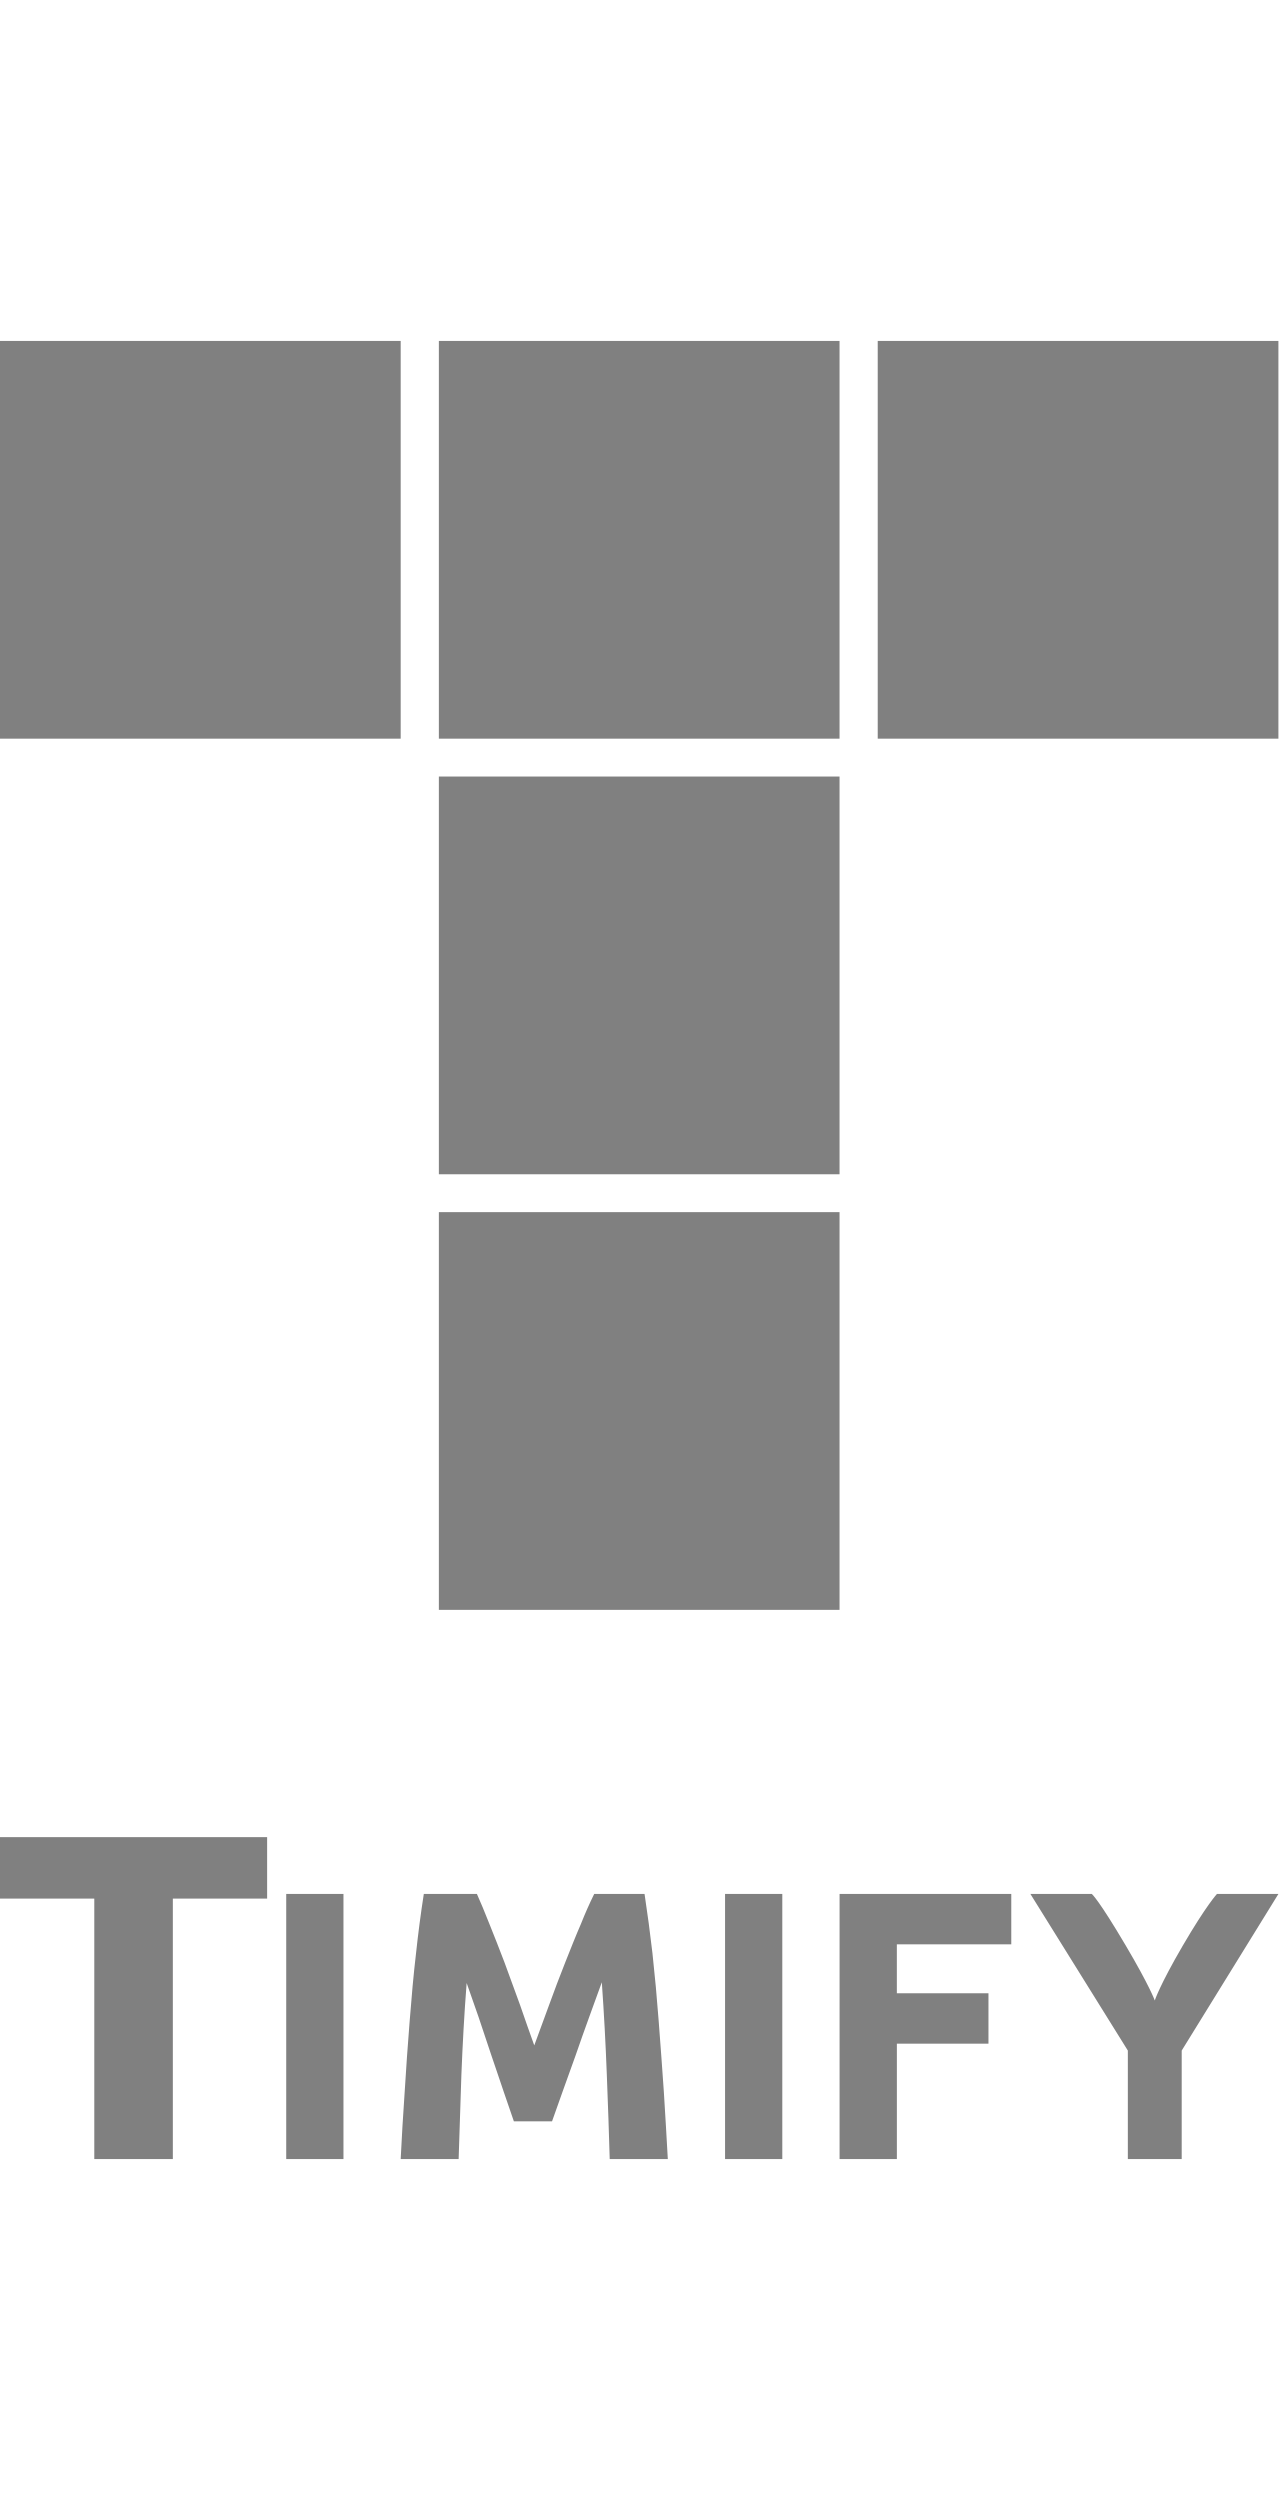
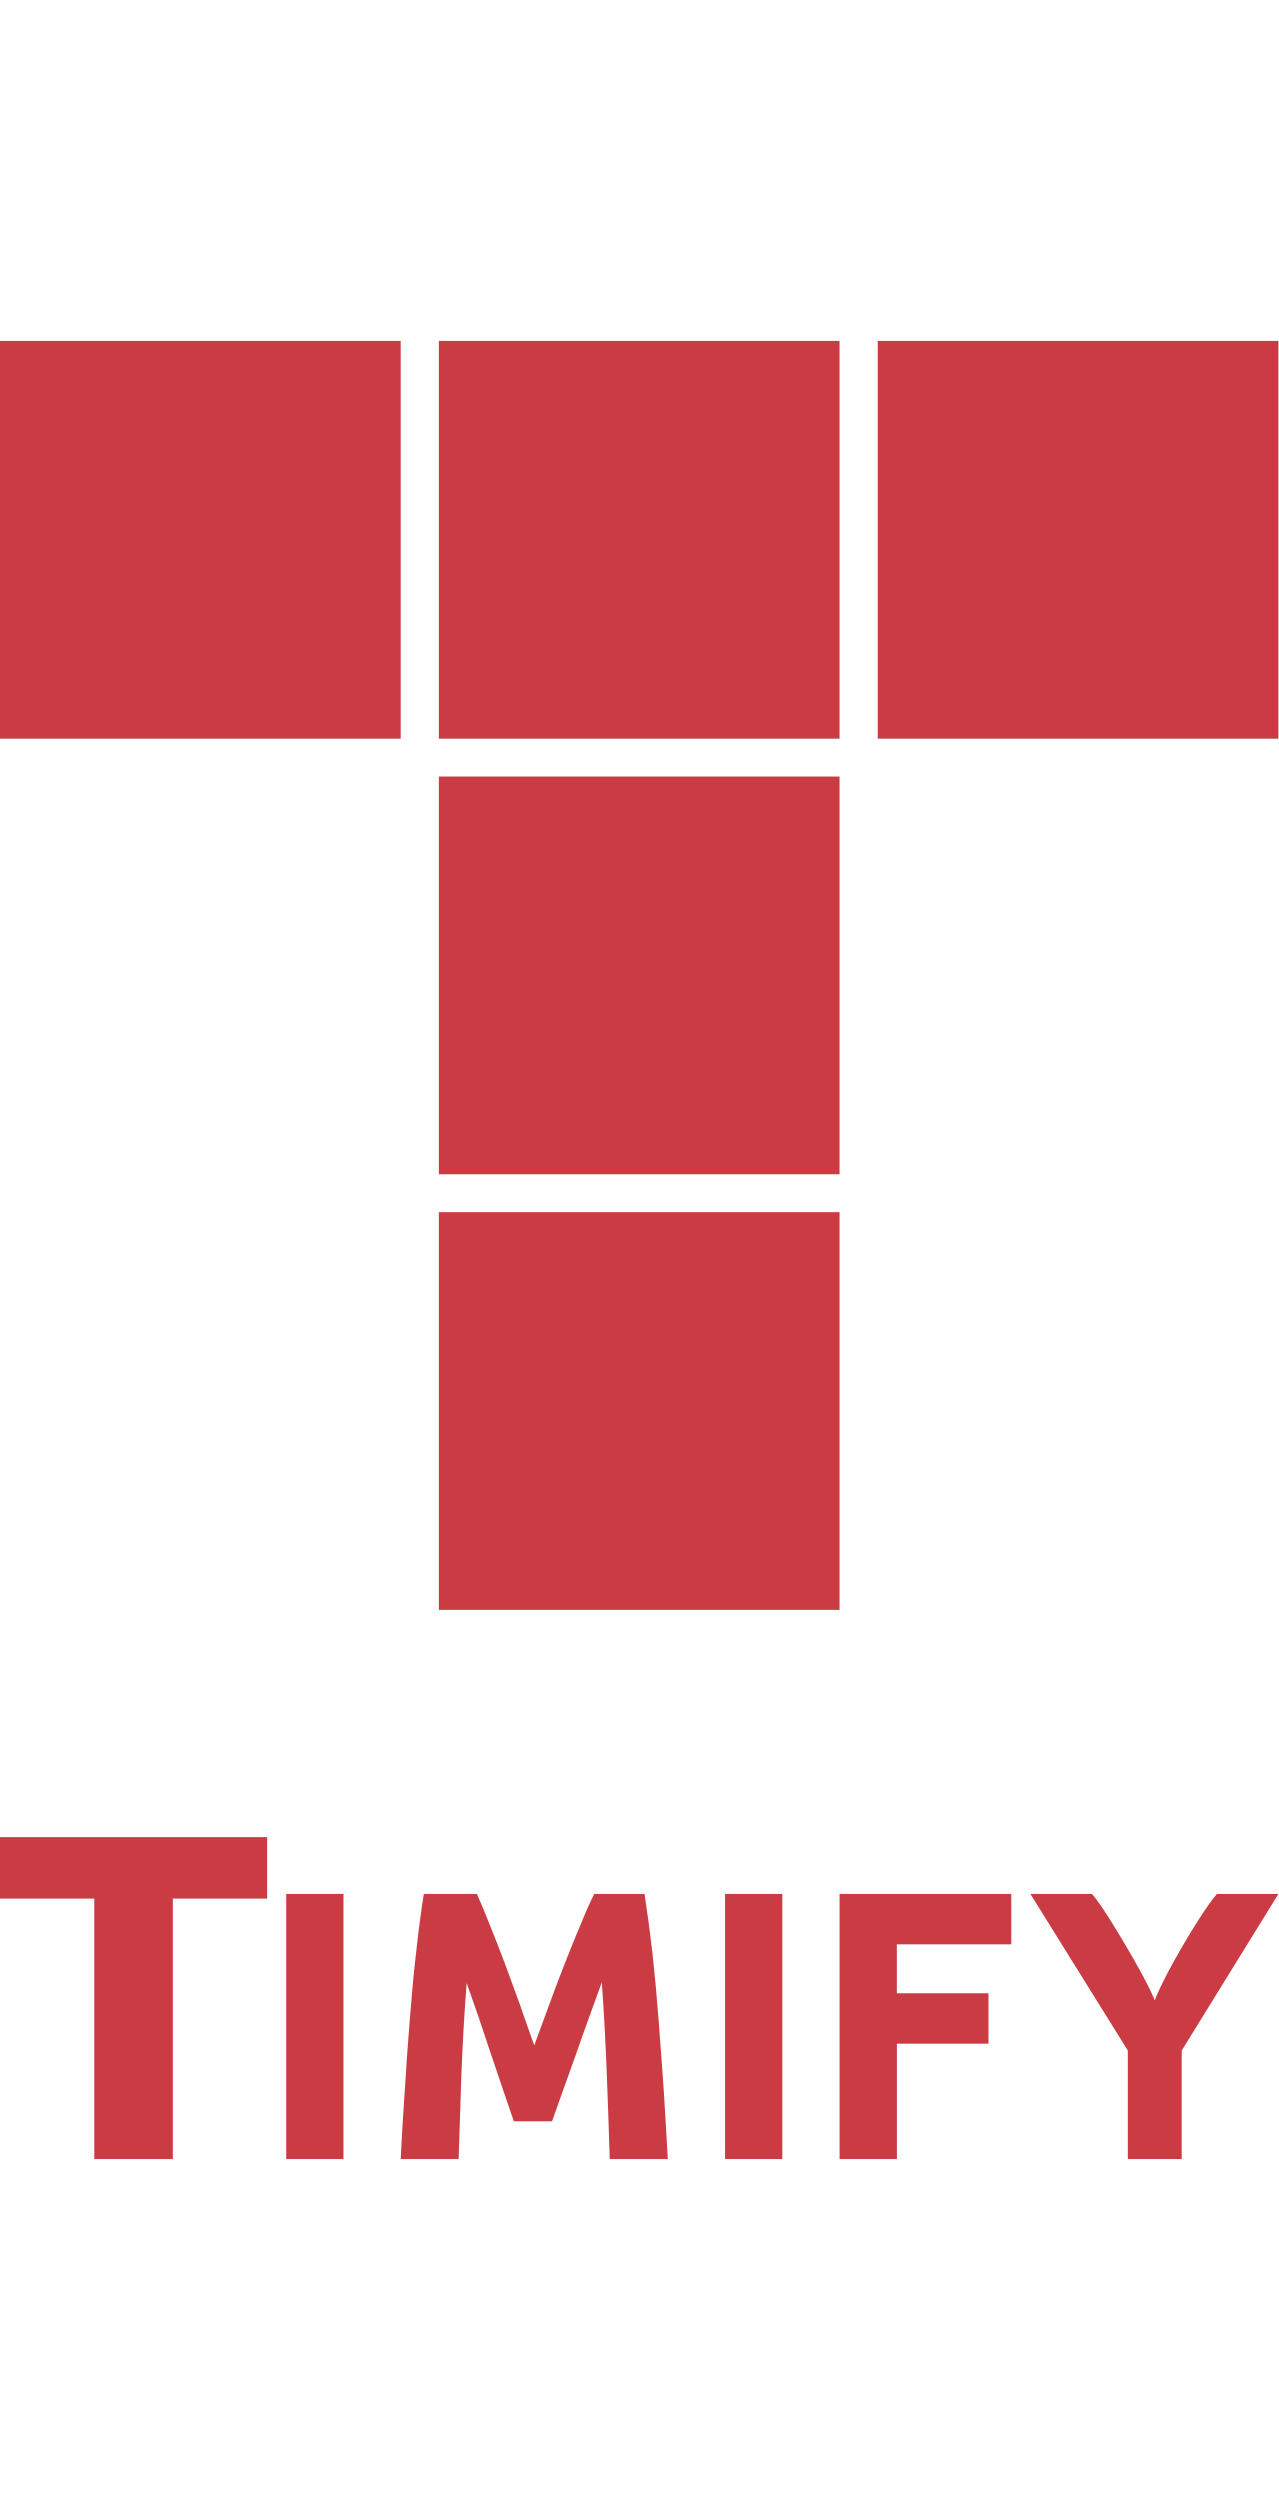
<svg xmlns="http://www.w3.org/2000/svg" height="88" width="45">
-   <path d="M15.448 27.333h14.104v14H15.448zm0 15.334h14.104v14H15.448zM30.896 12H45v14H30.896zm-15.448 0h14.104v14H15.448zM0 12h14.104v14H0zm0 52.667v2.163h3.319V76h2.765v-9.17h3.319v-2.163zm14.645 4.084c-.09.759-.16 1.563-.225 2.394-.064.831-.128 1.668-.176 2.5-.06.836-.102 1.618-.14 2.355h2.04c.03-.99.062-1.98.097-2.97.042-1.062.1-2.14.185-3.228l.42 1.199c.15.449.3.903.45 1.347.155.443.294.875.434 1.28.144.41.257.754.358 1.042h1.344l.37-1.042.46-1.28c.156-.444.311-.898.477-1.347l.445-1.225a99.13 99.13 0 0 1 .176 3.253c.038 1.07.08 2.062.102 2.971h2.045c-.037-.737-.09-1.519-.139-2.356-.058-.83-.117-1.668-.182-2.5-.06-.8-.133-1.597-.22-2.394-.08-.696-.173-1.39-.278-2.083h-1.772a14.41 14.41 0 0 0-.466 1.053c-.182.415-.359.87-.552 1.352a53.47 53.47 0 0 0-.567 1.496c-.188.51-.359.987-.525 1.43-.16-.443-.327-.92-.503-1.43-.182-.504-.365-1.008-.547-1.496-.182-.482-.364-.937-.53-1.352-.166-.416-.31-.77-.439-1.053h-1.869a43.58 43.58 0 0 0-.273 2.084zm10.877-2.084h2.015V76h-2.015zm-15.447 0h2.015V76h-2.015zm25.522 0v1.773h-4.028v1.724h3.225v1.773H31.57V76h-2.017v-9.333zM39.7 72.18l-1.838-2.954-1.593-2.56h2.162s.23.182 1.19 1.808c.851 1.44 1.027 1.943 1.027 1.943s.164-.522.988-1.934c.828-1.418 1.201-1.816 1.201-1.816H45l-3.404 5.513V76H39.7z" fill="#808080" />
+   <path d="M15.448 27.333h14.104v14H15.448zm0 15.334h14.104v14H15.448zM30.896 12H45v14H30.896zm-15.448 0h14.104v14H15.448zM0 12h14.104v14H0zm0 52.667v2.163h3.319V76h2.765v-9.17h3.319v-2.163zm14.645 4.084c-.09.759-.16 1.563-.225 2.394-.064.831-.128 1.668-.176 2.5-.06.836-.102 1.618-.14 2.355h2.04c.03-.99.062-1.98.097-2.97.042-1.062.1-2.14.185-3.228l.42 1.199c.15.449.3.903.45 1.347.155.443.294.875.434 1.28.144.41.257.754.358 1.042h1.344l.37-1.042.46-1.28c.156-.444.311-.898.477-1.347l.445-1.225a99.13 99.13 0 0 1 .176 3.253c.038 1.07.08 2.062.102 2.971h2.045c-.037-.737-.09-1.519-.139-2.356-.058-.83-.117-1.668-.182-2.5-.06-.8-.133-1.597-.22-2.394-.08-.696-.173-1.39-.278-2.083h-1.772a14.41 14.41 0 0 0-.466 1.053c-.182.415-.359.87-.552 1.352a53.47 53.47 0 0 0-.567 1.496c-.188.51-.359.987-.525 1.43-.16-.443-.327-.92-.503-1.43-.182-.504-.365-1.008-.547-1.496-.182-.482-.364-.937-.53-1.352-.166-.416-.31-.77-.439-1.053h-1.869a43.58 43.58 0 0 0-.273 2.084zm10.877-2.084h2.015V76h-2.015zm-15.447 0h2.015V76h-2.015zm25.522 0v1.773h-4.028v1.724h3.225v1.773H31.57V76h-2.017v-9.333zM39.7 72.18l-1.838-2.954-1.593-2.56h2.162s.23.182 1.19 1.808c.851 1.44 1.027 1.943 1.027 1.943s.164-.522.988-1.934c.828-1.418 1.201-1.816 1.201-1.816H45l-3.404 5.513V76H39.7z" fill="#cb3b43" />
</svg>
